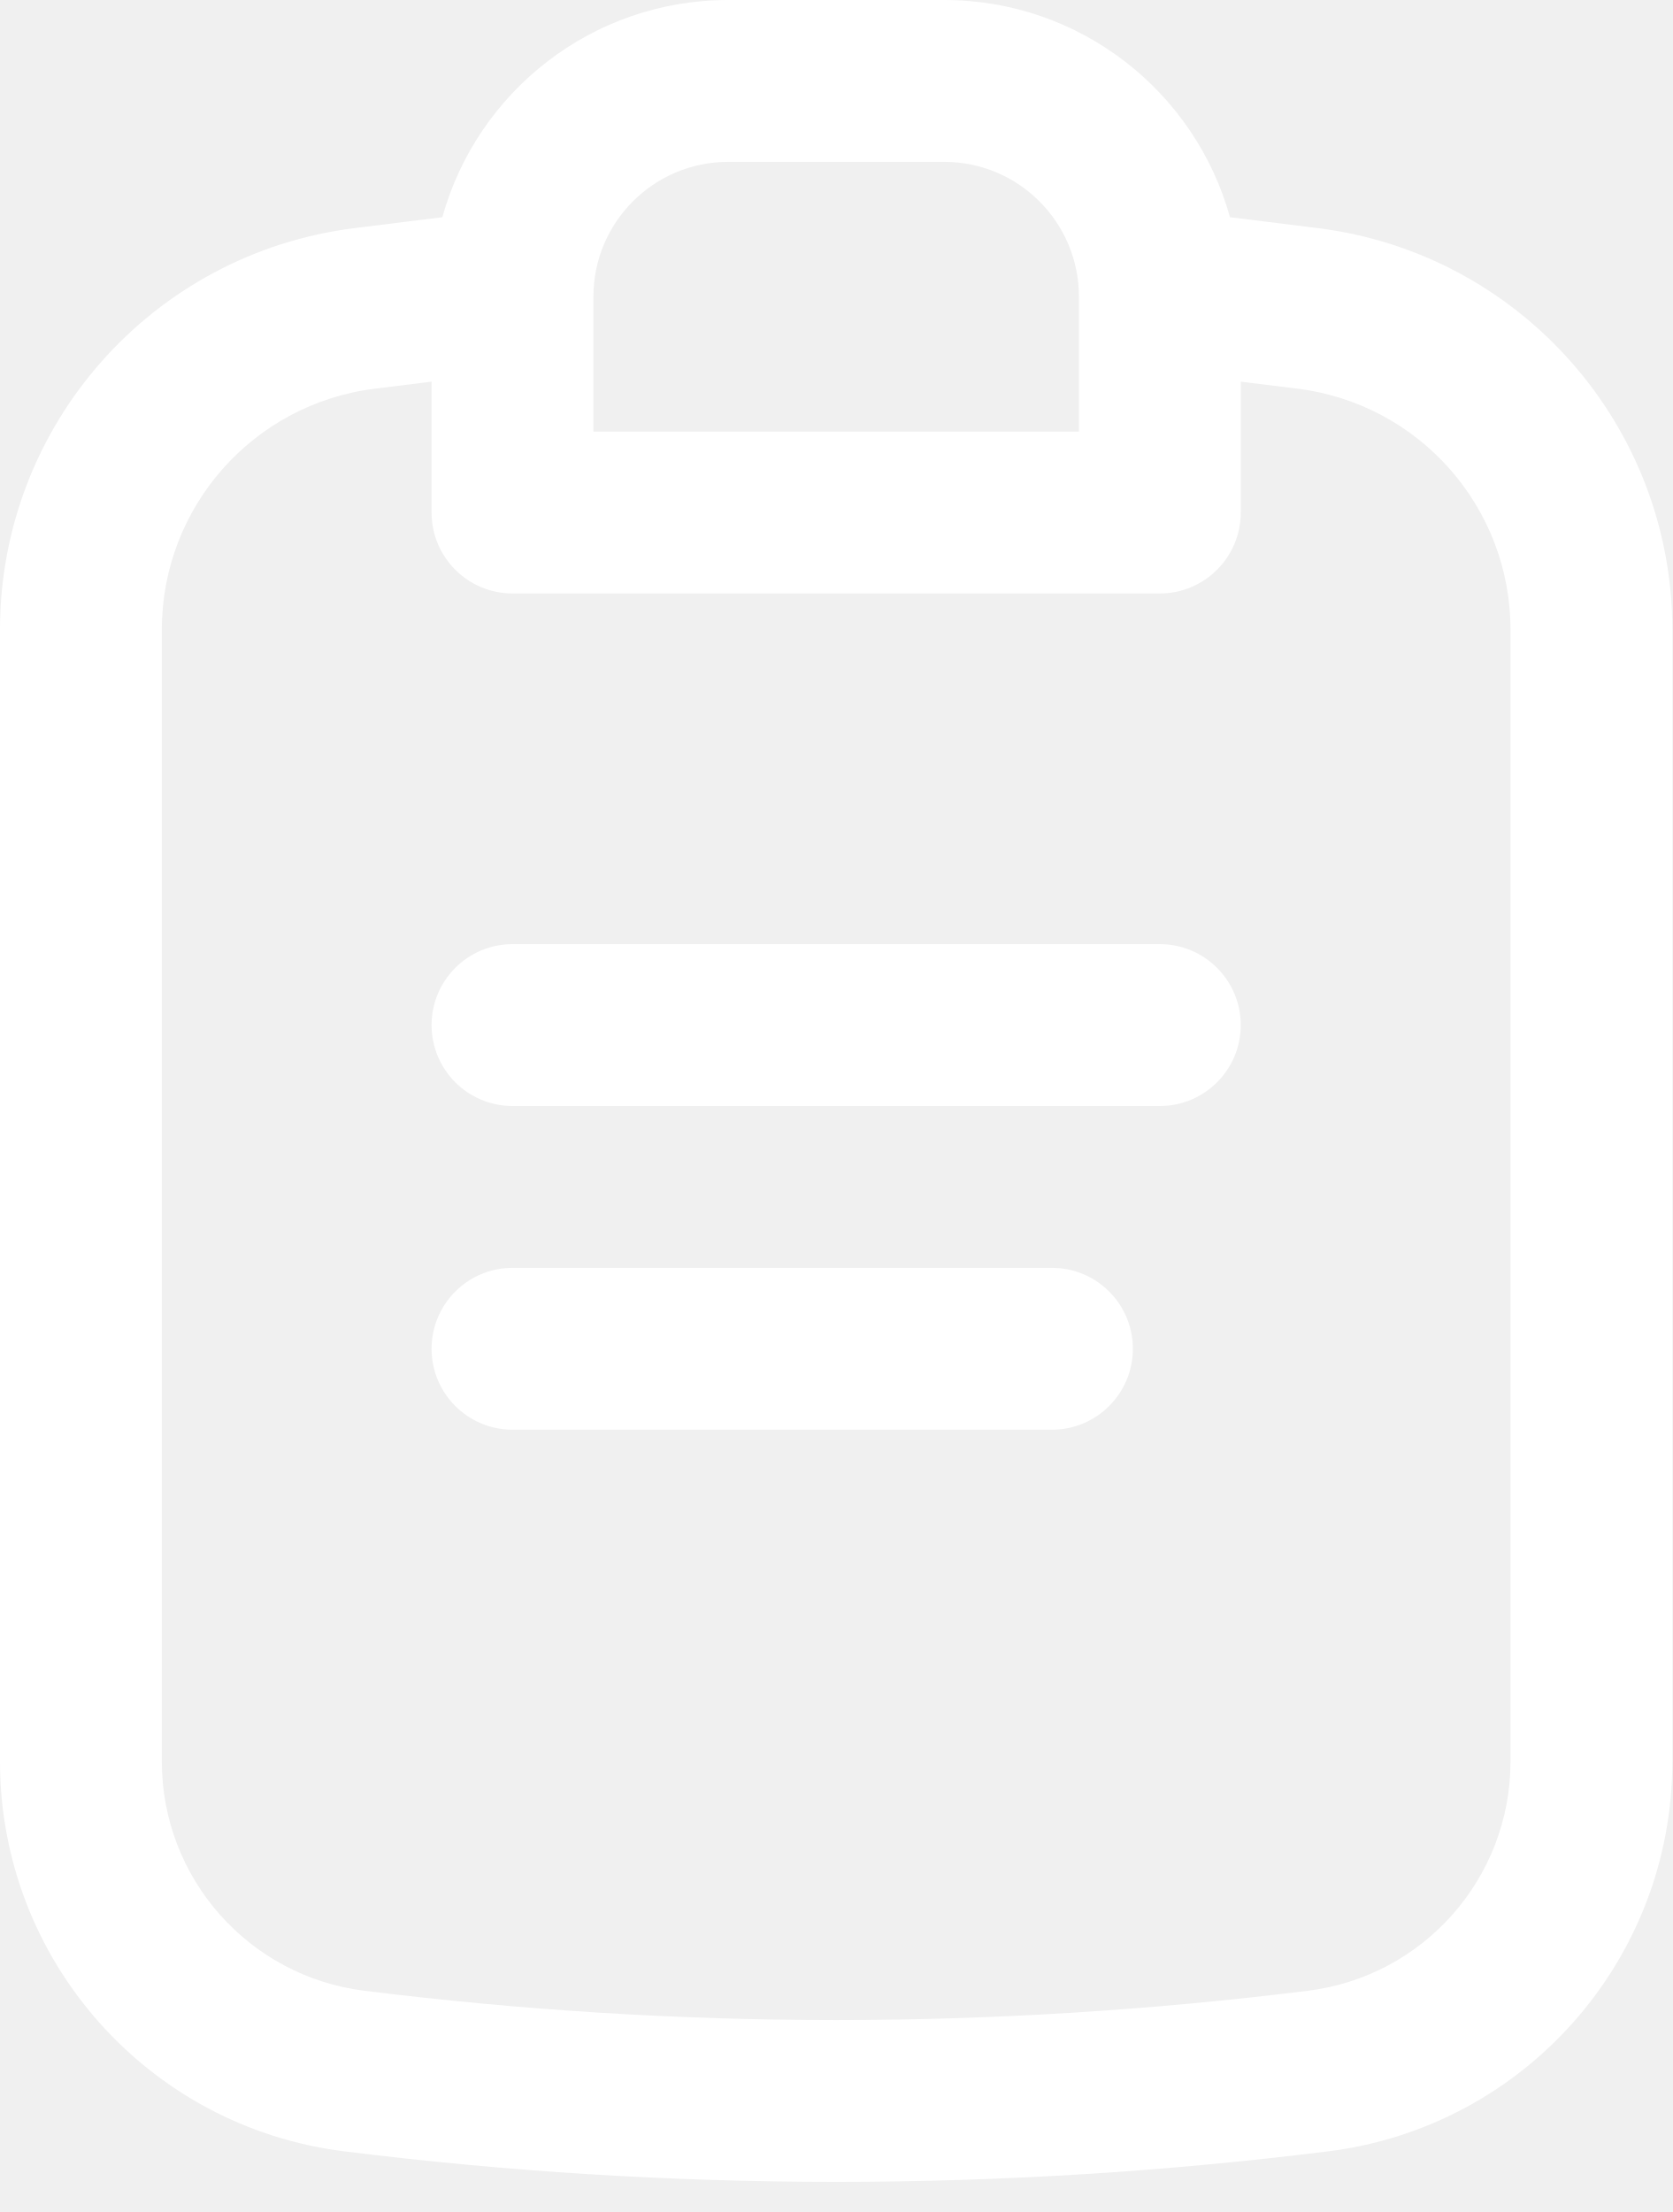
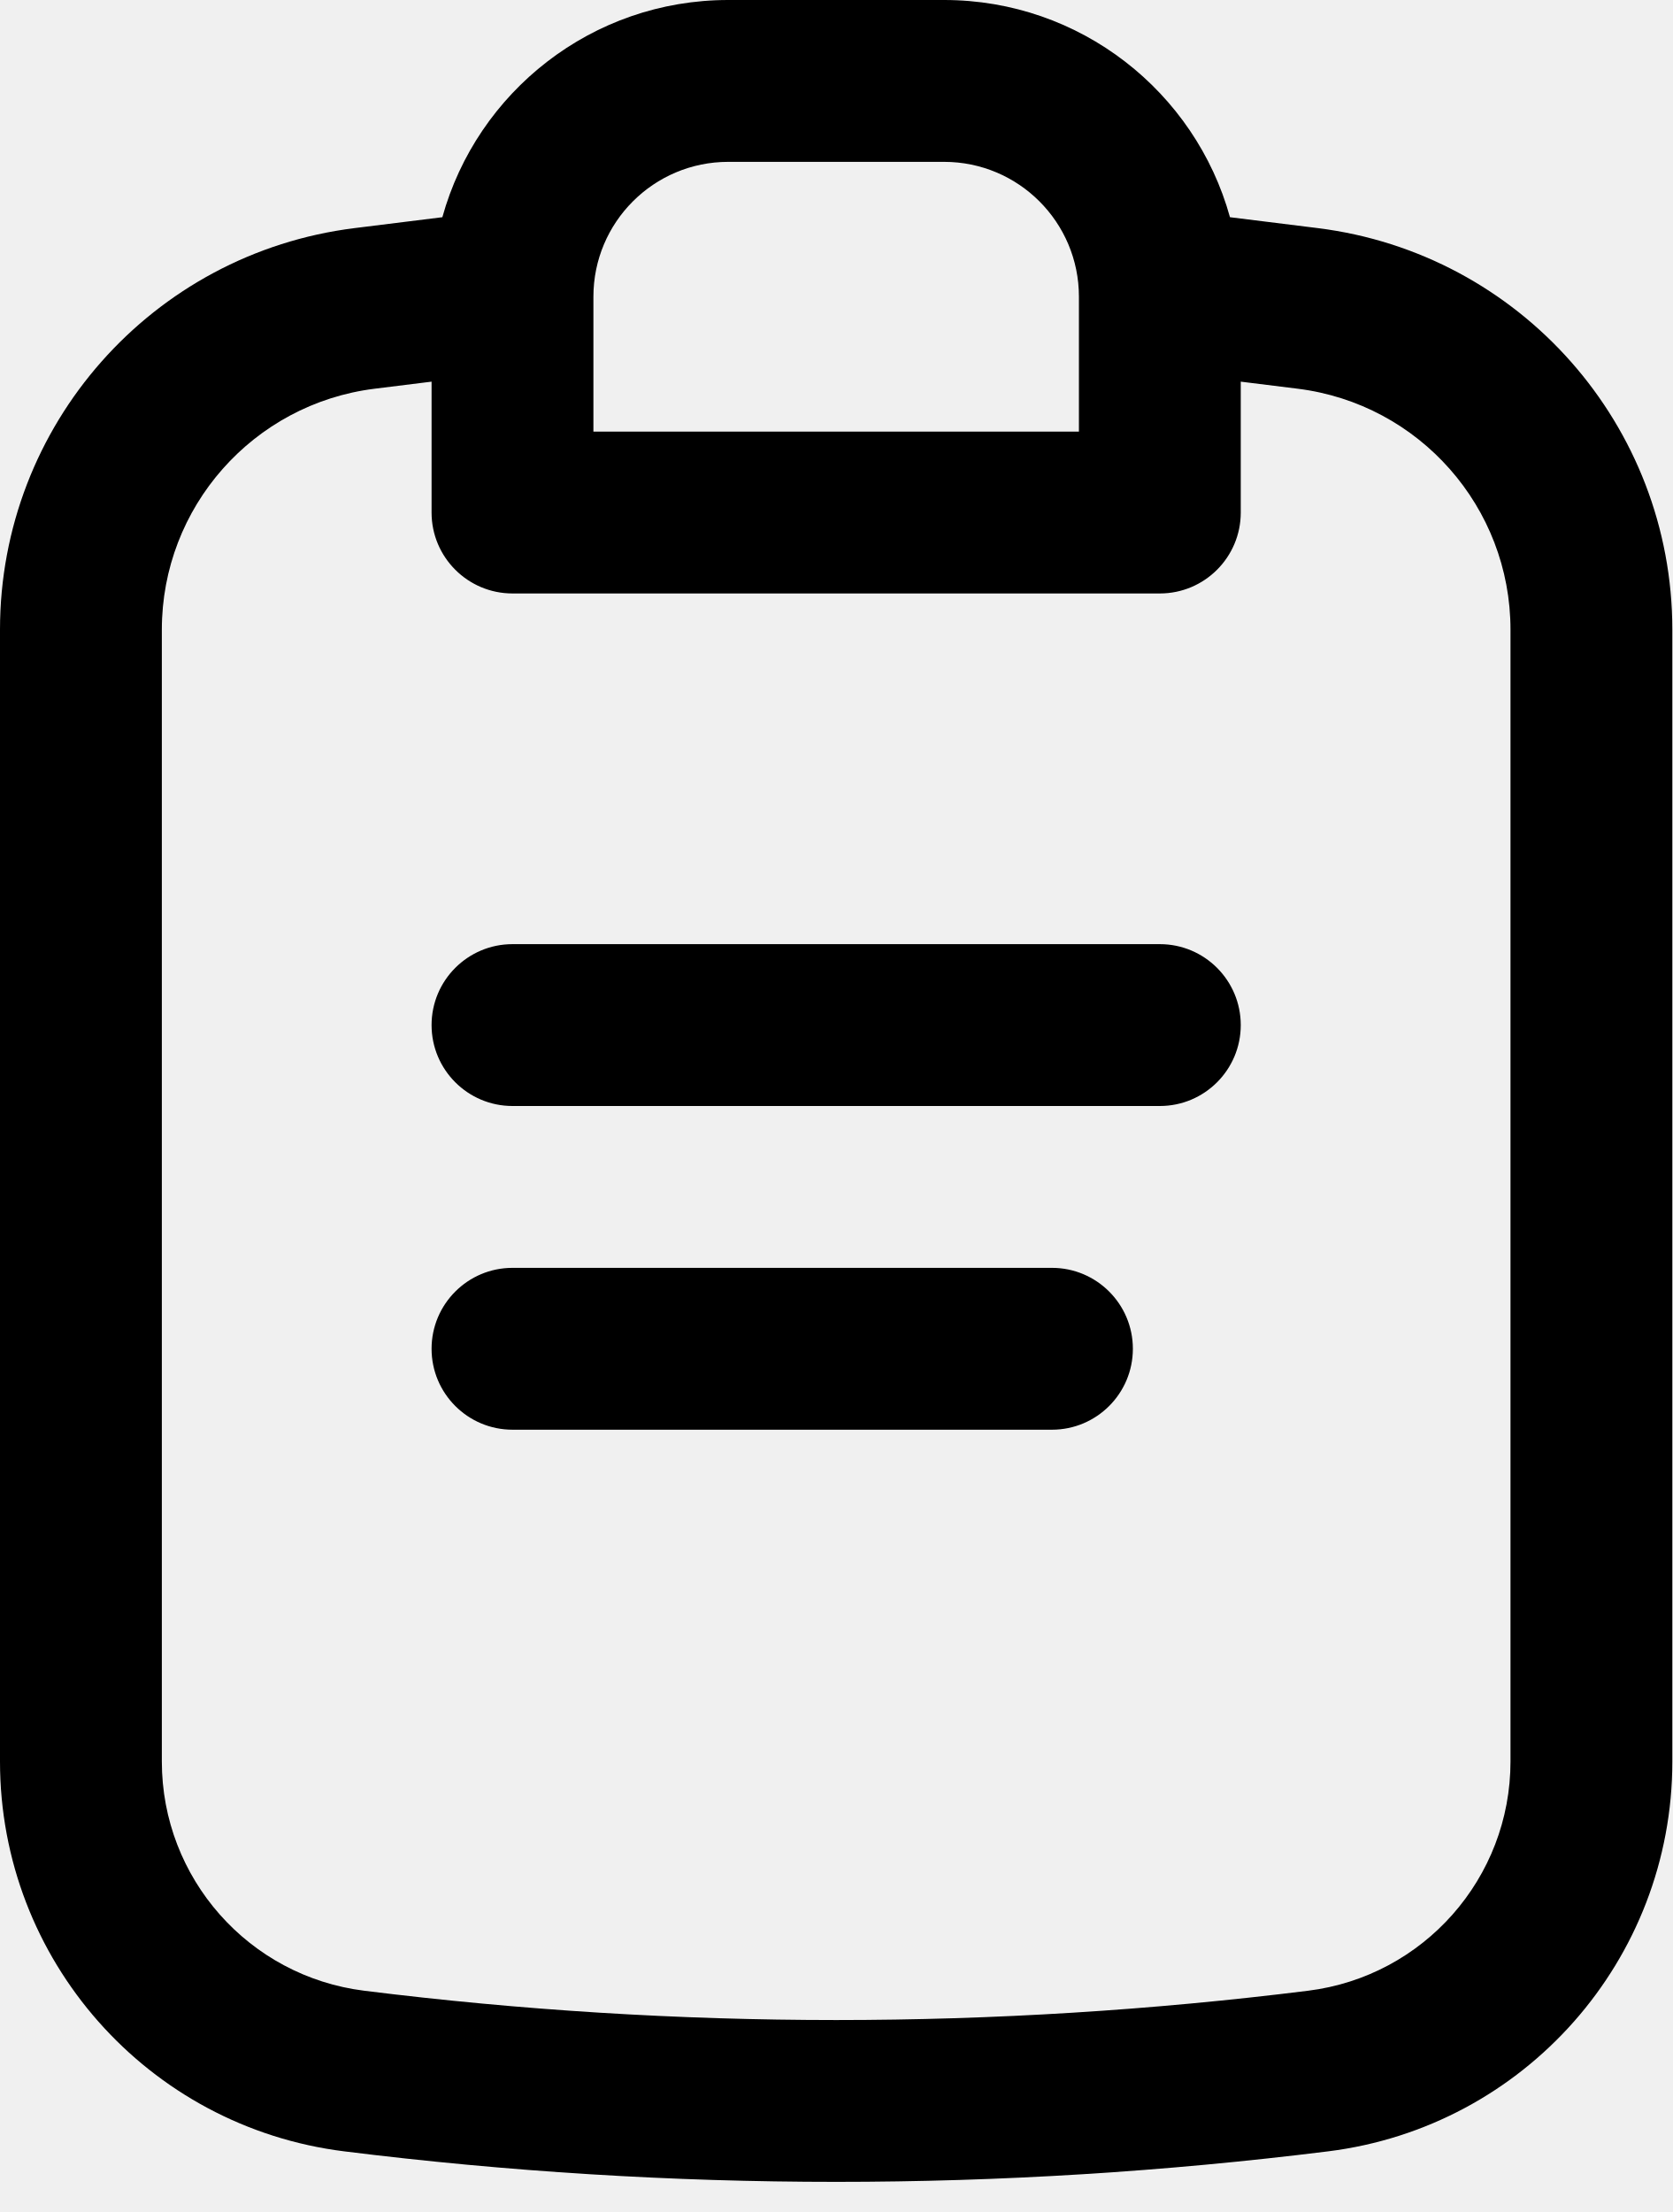
<svg xmlns="http://www.w3.org/2000/svg" width="31" height="41" viewBox="0 0 31 41" fill="none">
-   <path fill-rule="evenodd" clip-rule="evenodd" d="M22.8 4.026L24.427 4.228C28.182 4.696 31 7.887 31 11.671V32.65C31 36.324 28.264 39.422 24.618 39.876C18.563 40.63 12.437 40.63 6.382 39.876C2.737 39.422 0 36.324 0 32.65V11.671C0 7.887 2.818 4.696 6.573 4.228L8.2 4.026C8.844 1.704 10.973 0 13.5 0H17.5C20.027 0 22.156 1.704 22.8 4.026ZM8 7.074L6.944 7.205C4.691 7.486 3 9.401 3 11.671V32.65C3 34.81 4.609 36.632 6.753 36.899C12.562 37.623 18.438 37.623 24.247 36.899C26.391 36.632 28 34.81 28 32.65V11.671C28 9.401 26.309 7.486 24.056 7.205L23 7.074V9.5C23 10.328 22.328 11 21.5 11H9.5C8.672 11 8 10.328 8 9.5V7.074ZM11 5.5C11 4.119 12.119 3 13.5 3H17.5C18.881 3 20 4.119 20 5.5V8H11V5.5Z" fill="#fff" />
-   <path d="M23 19C23 18.172 22.328 17.5 21.5 17.5H9.5C8.672 17.5 8 18.172 8 19C8 19.828 8.672 20.5 9.5 20.5H21.5C22.328 20.5 23 19.828 23 19Z" fill="#fff" />
-   <path d="M21 25C21 24.172 20.328 23.5 19.5 23.5H9.5C8.672 23.5 8 24.172 8 25C8 25.828 8.672 26.5 9.5 26.5H19.5C20.328 26.5 21 25.828 21 25Z" fill="#fff" />
+   <path fill-rule="evenodd" clip-rule="evenodd" d="M22.8 4.026L24.427 4.228C28.182 4.696 31 7.887 31 11.671V32.65C31 36.324 28.264 39.422 24.618 39.876C18.563 40.63 12.437 40.63 6.382 39.876C2.737 39.422 0 36.324 0 32.65V11.671C0 7.887 2.818 4.696 6.573 4.228L8.2 4.026C8.844 1.704 10.973 0 13.5 0H17.5C20.027 0 22.156 1.704 22.8 4.026ZM8 7.074L6.944 7.205C4.691 7.486 3 9.401 3 11.671V32.65C3 34.81 4.609 36.632 6.753 36.899C12.562 37.623 18.438 37.623 24.247 36.899C26.391 36.632 28 34.81 28 32.65V11.671C28 9.401 26.309 7.486 24.056 7.205L23 7.074V9.5C23 10.328 22.328 11 21.5 11H9.5C8.672 11 8 10.328 8 9.5V7.074ZM11 5.5C11 4.119 12.119 3 13.5 3H17.5C18.881 3 20 4.119 20 5.5V8H11V5.5Z" fill="#000" />
+   <path d="M23 19C23 18.172 22.328 17.5 21.5 17.5H9.5C8.672 17.5 8 18.172 8 19C8 19.828 8.672 20.5 9.5 20.5H21.5C22.328 20.5 23 19.828 23 19Z" fill="#000" />
+   <path d="M21 25C21 24.172 20.328 23.5 19.5 23.5H9.5C8.672 23.5 8 24.172 8 25C8 25.828 8.672 26.5 9.5 26.5H19.5C20.328 26.5 21 25.828 21 25Z" fill="#000" />
</svg>
